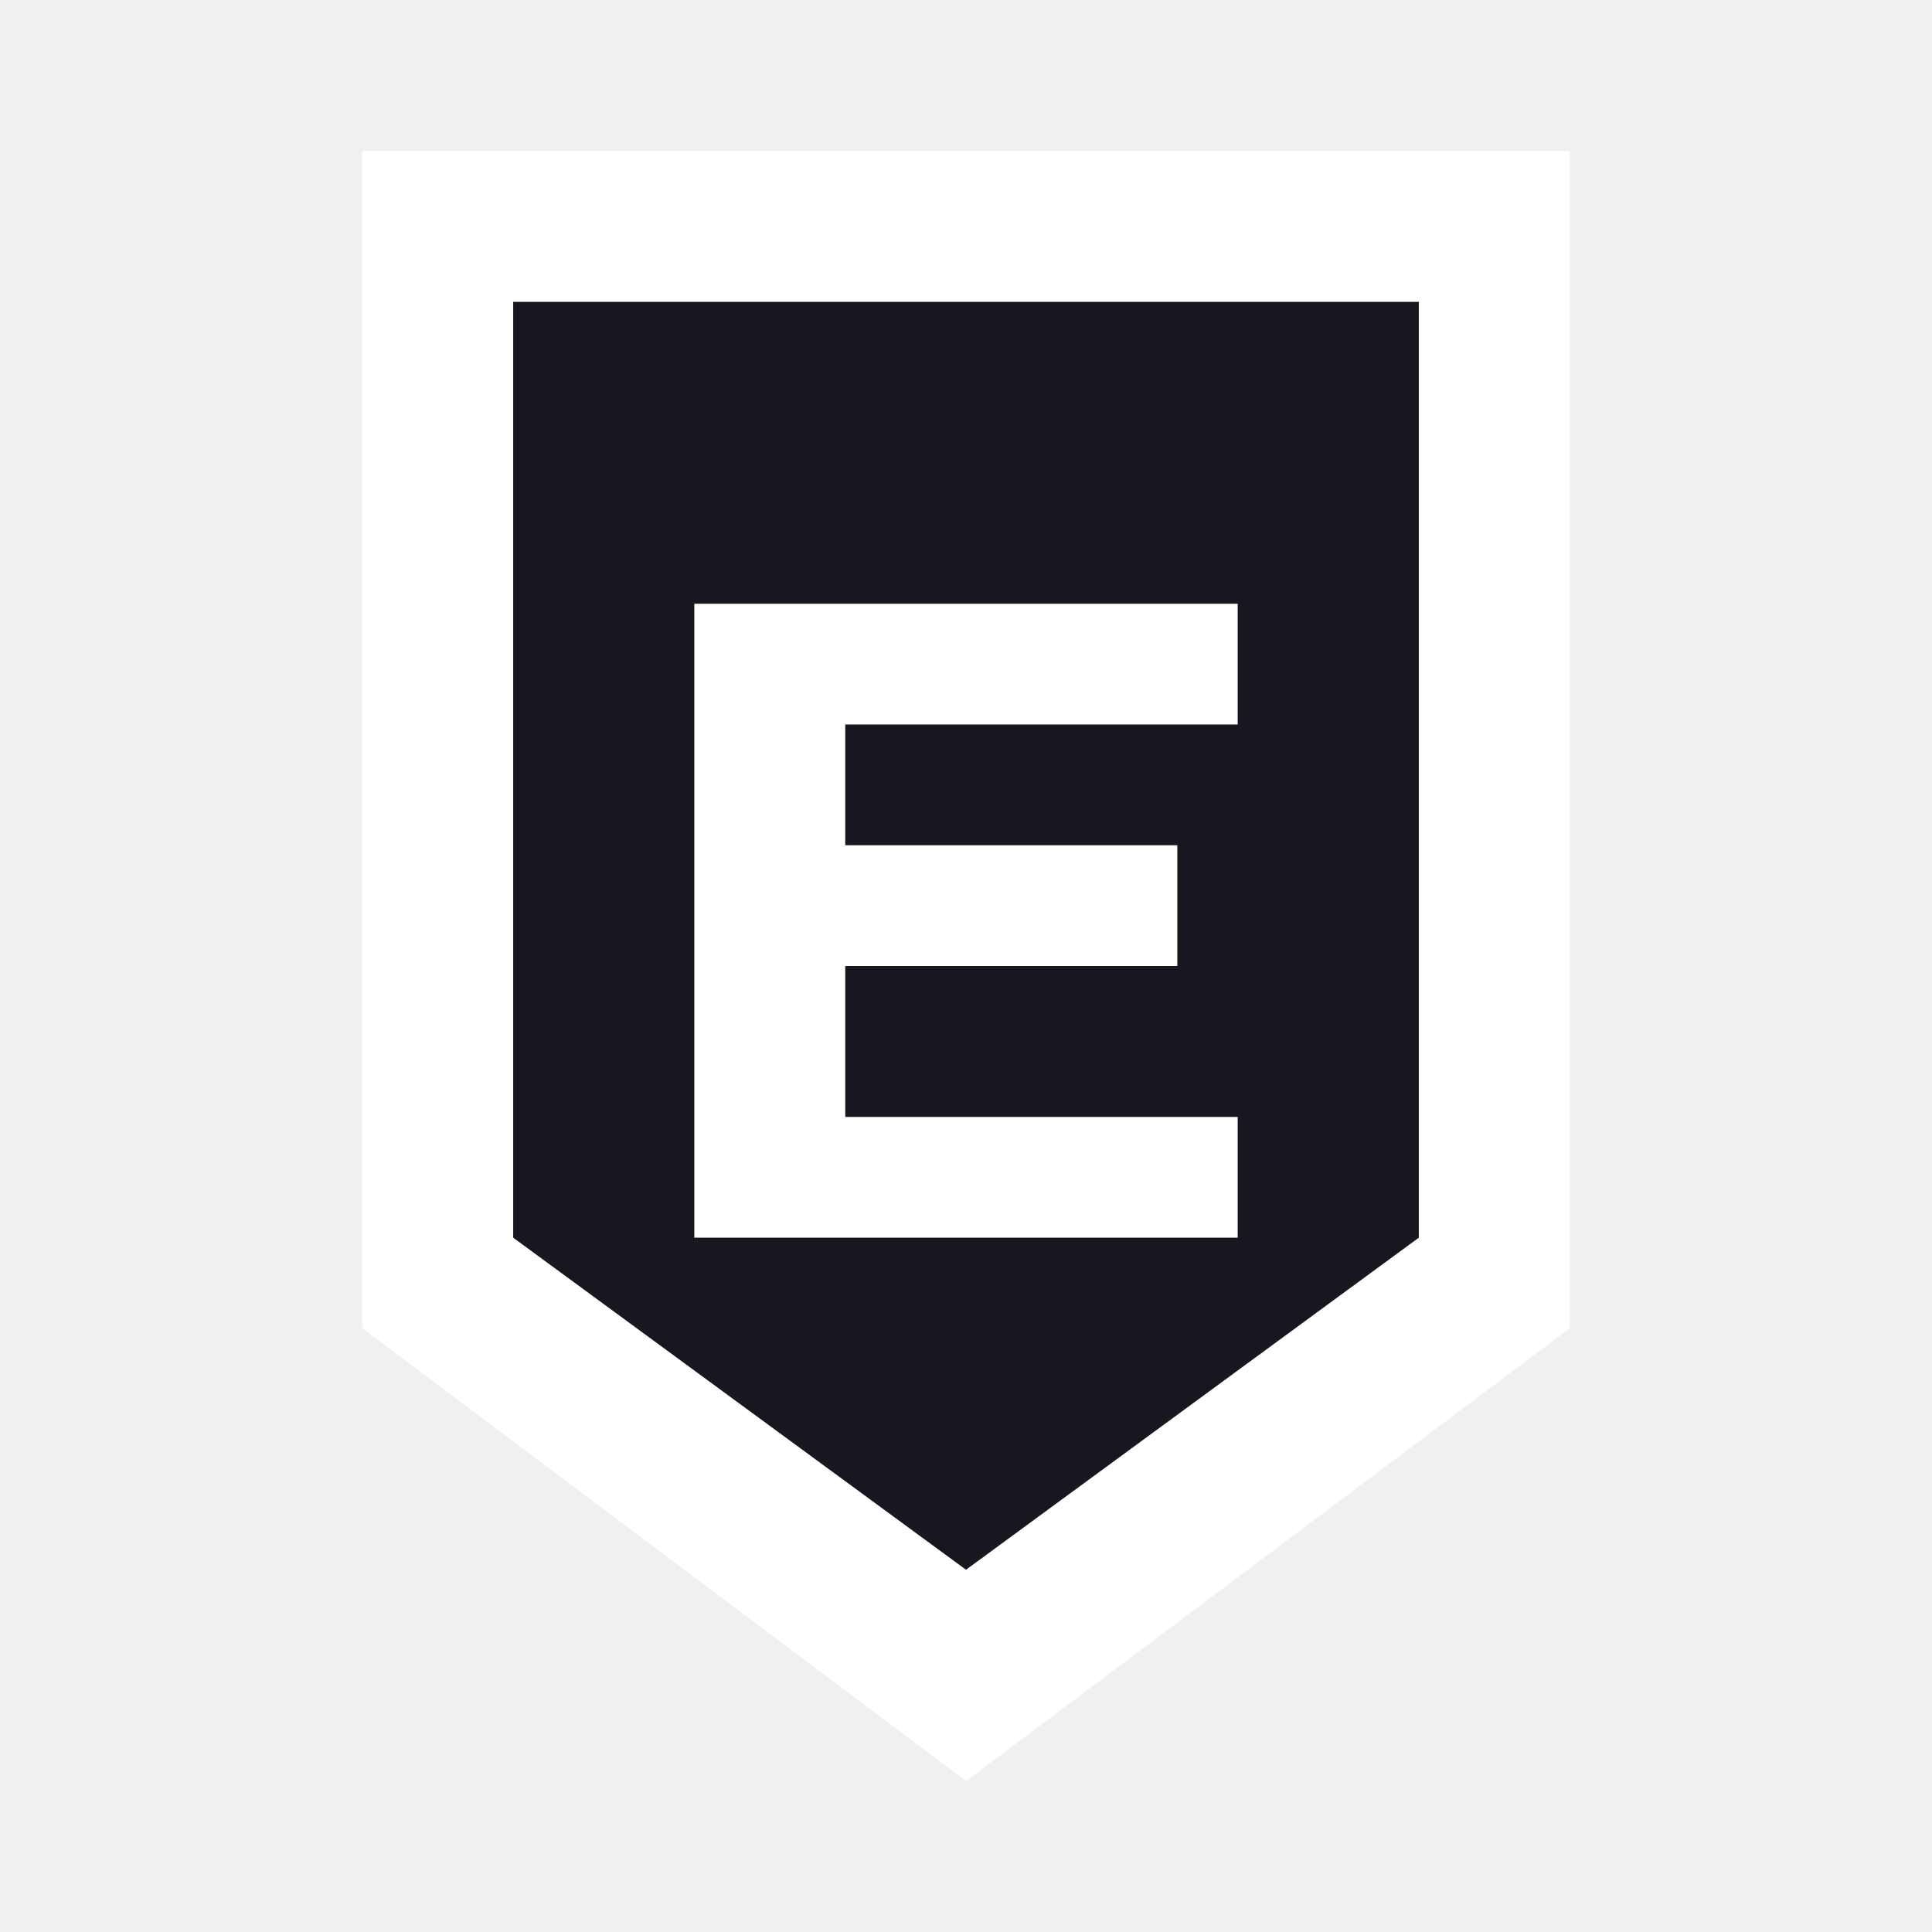
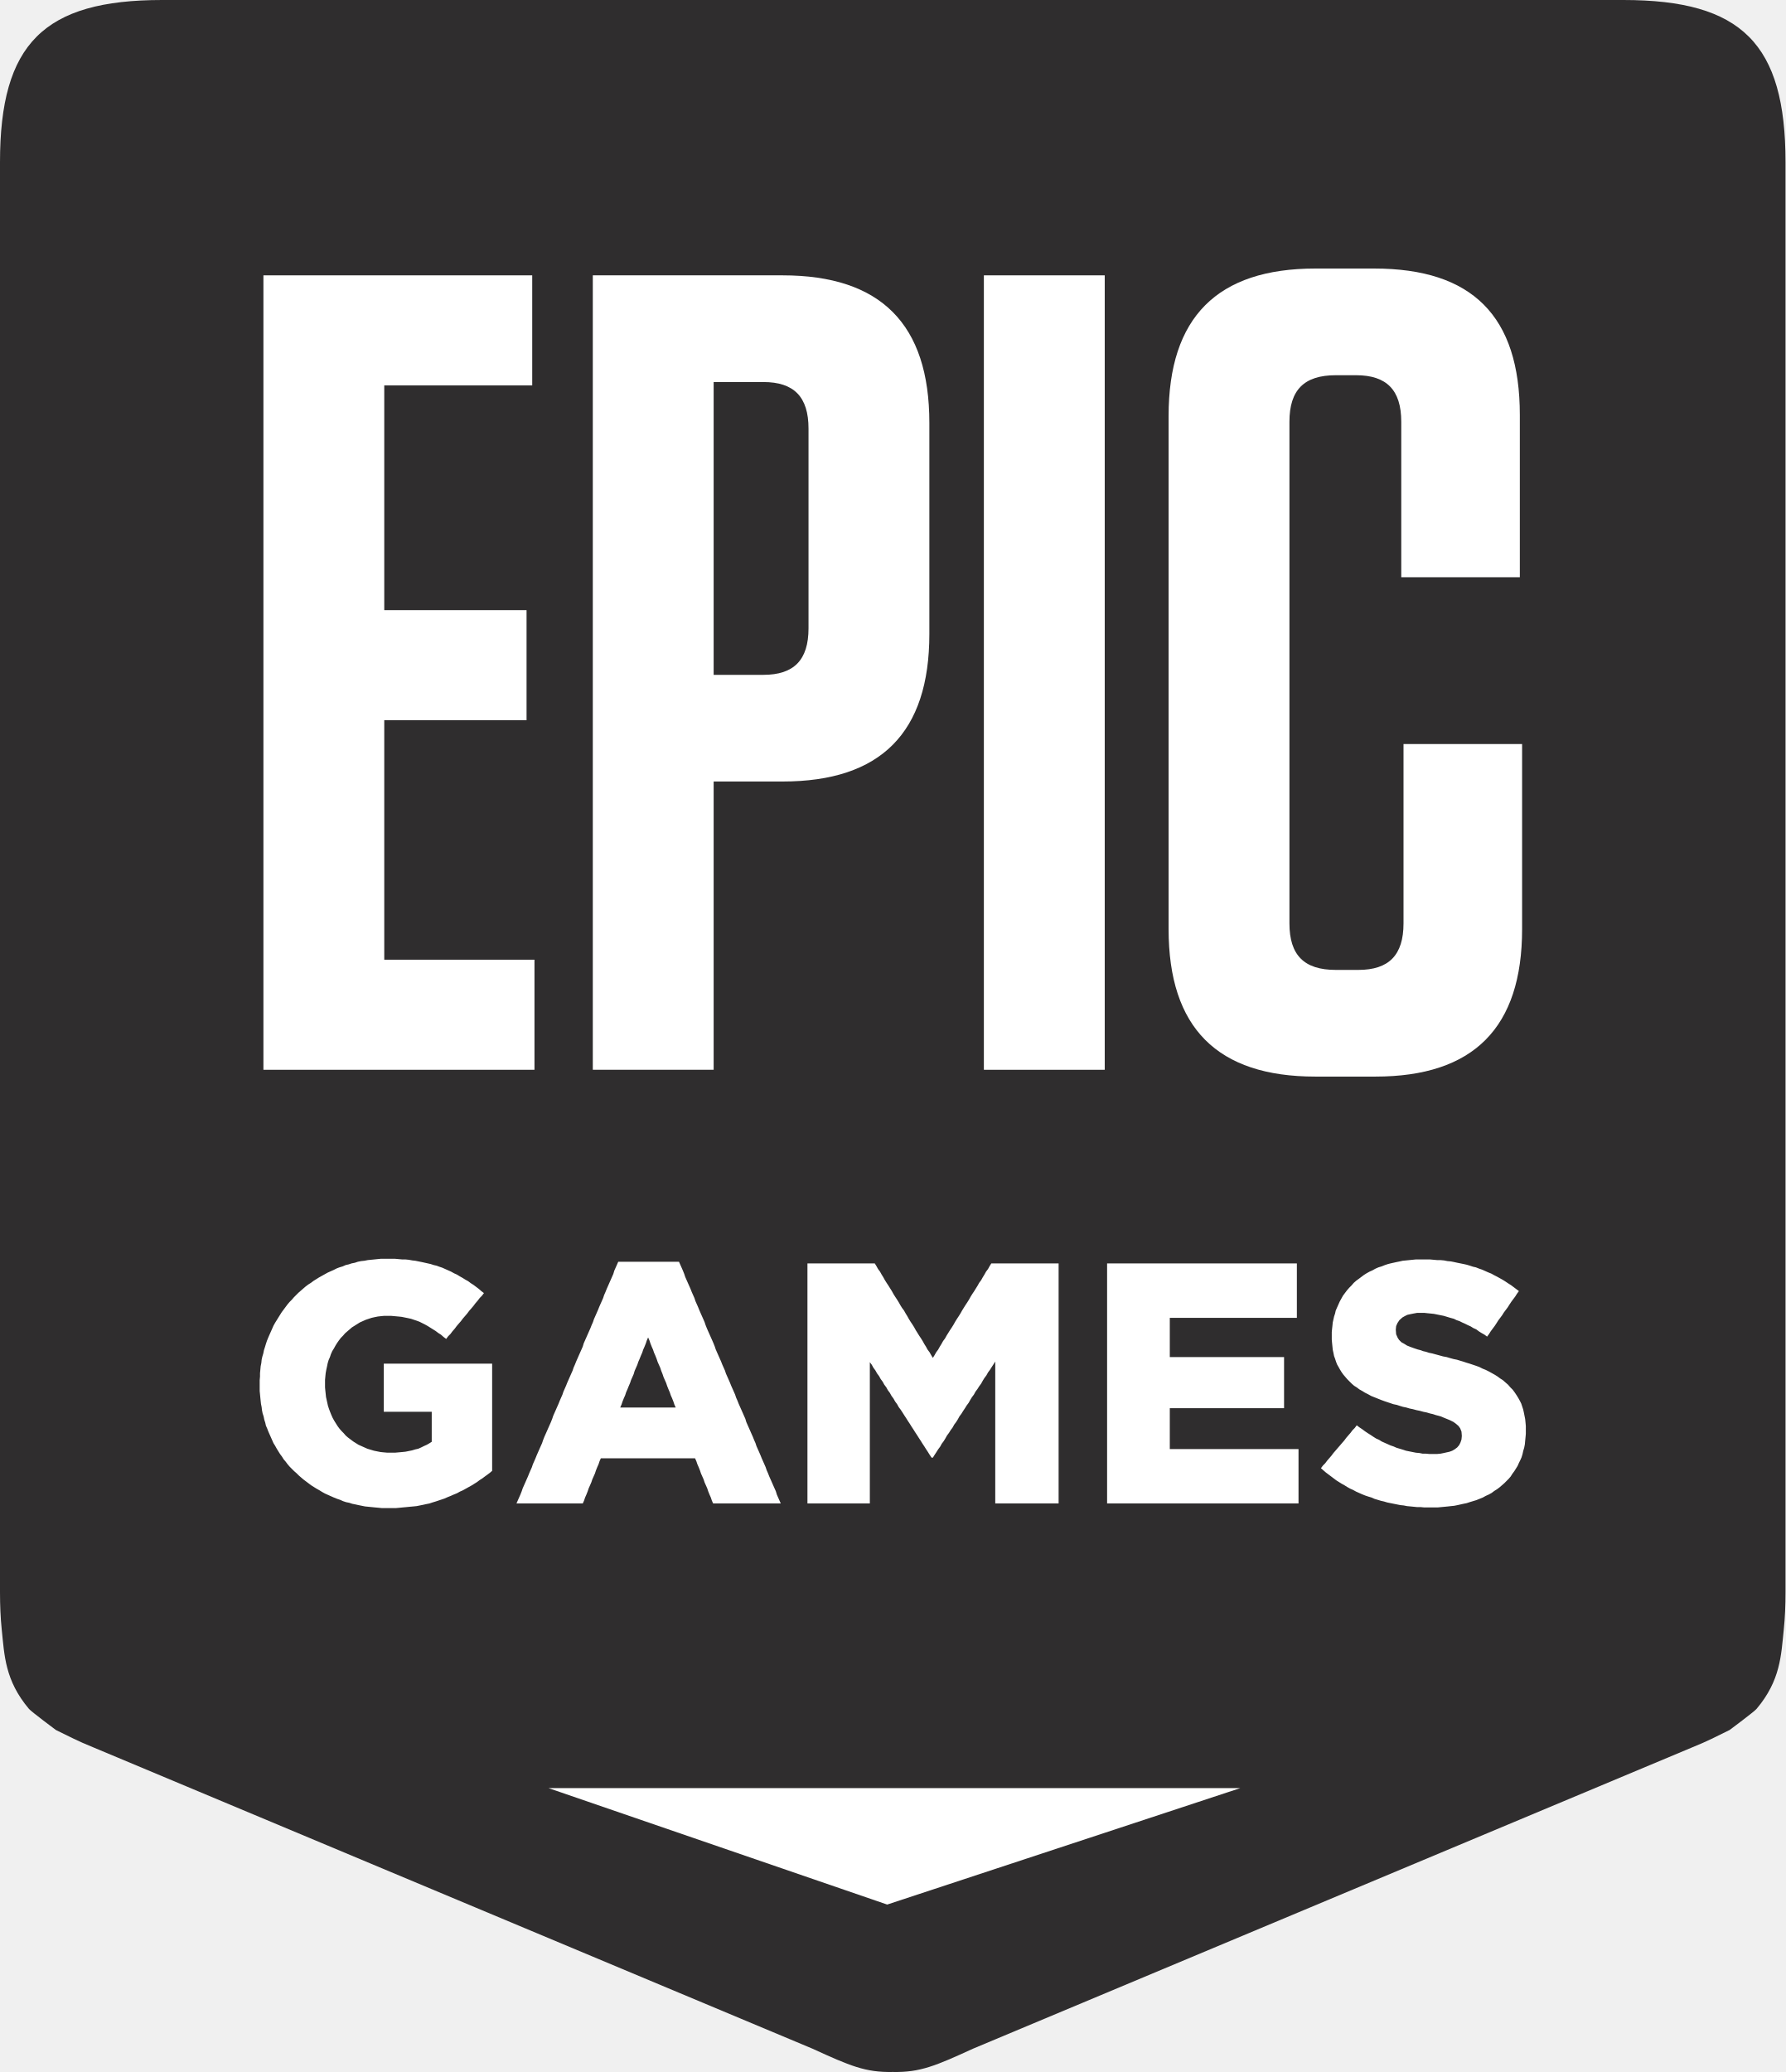
- <svg xmlns="http://www.w3.org/2000/svg" viewBox="0 0 64 64" fill="none">
-   <path d="M12 5h40v39L32 59 12 44V5Z" fill="#fff" />
-   <path d="M17 10h30v31L32 52 17 41V10Z" fill="#17171f" />
-   <path d="M23 20h18v4H28v4h11v4H28v5h13v4H23V20Z" fill="#fff" />
+ <svg xmlns="http://www.w3.org/2000/svg" version="1.1" id="svg2" xml:space="preserve" width="647.167" height="750.977" viewBox="0 0 647.167 750.977">
+   <defs id="defs6">
+     <clipPath clipPathUnits="userSpaceOnUse" id="clipPath20">
+       <path d="m 0,790.889 900,0 L 900,0 0,0 Z" id="path18" />
+     </clipPath>
+   </defs>
+   <g id="g10" transform="matrix(1.333333,0,0,-1.333333,-278.0517,902.5831)">
+     <g id="g14">
+       <g id="g16" clip-path="url(#clipPath20)">
+         <g id="g22" transform="translate(649.8358,676.9377)">
+           <path d="m 0,0 -397.219,0 c -32.196,0 -44.078,-11.882 -44.078,-44.093 l 0,-388.676 c 0,-3.645 0.147,-7.031 0.469,-10.168 0.733,-7.031 0.871,-13.844 7.41,-21.601 0.639,-0.76 7.315,-5.728 7.315,-5.728 3.591,-1.761 6.043,-3.058 10.093,-4.688 l 195.596,-81.948 c 10.154,-4.655 14.4,-6.469 21.775,-6.323 l 0,-10e-4 c 0.01,0 0.019,0 0.029,0 0.01,0 0.019,0 0.029,0 l 0,10e-4 c 7.375,-0.146 11.621,1.668 21.776,6.323 l 195.595,81.948 c 4.051,1.63 6.502,2.927 10.094,4.688 0,0 6.676,4.968 7.314,5.728 6.539,7.757 6.677,14.57 7.41,21.601 0.322,3.137 0.47,6.523 0.47,10.168 l 0,388.676 C 44.078,-11.882 32.195,0 0,0" style="fill:#2f2d2e;fill-opacity:1;fill-rule:evenodd;stroke:none" id="path24" />
+         </g>
+         <g id="g26" transform="translate(623.2303,286.175)">
+           <path d="m 0,0 -0.09,-0.897 -0.089,-0.985 -0.18,-0.897 -0.268,-0.896 -0.174,-0.807 -0.27,-0.897 -0.358,-0.807 -0.359,-0.718 -0.353,-0.806 -0.448,-0.717 -0.448,-0.718 -0.533,-0.717 -0.449,-0.717 -0.532,-0.627 -0.628,-0.628 -0.533,-0.538 -0.716,-0.628 -0.623,-0.538 -0.717,-0.538 -0.712,-0.442 -0.712,-0.538 -0.807,-0.448 -0.802,-0.359 -0.801,-0.448 -0.897,-0.359 -0.891,-0.359 -0.891,-0.268 -0.891,-0.27 -0.807,-0.268 -0.891,-0.18 -0.802,-0.179 -0.801,-0.179 -0.897,-0.18 -0.892,-0.089 -0.801,-0.09 -0.897,-0.09 -0.98,-0.09 -0.892,-0.089 -0.891,0 -0.981,0 -0.986,0 -0.891,0 -0.892,0.089 -0.98,0 -0.892,0.09 -0.896,0.09 -0.981,0.09 -0.891,0.179 -0.891,0.09 -0.897,0.179 -0.892,0.179 -0.891,0.18 -0.891,0.179 -0.896,0.268 -0.802,0.18 -0.891,0.269 -0.892,0.269 -0.806,0.359 -0.891,0.269 -0.802,0.268 -0.892,0.359 -0.806,0.359 -0.802,0.359 -0.802,0.442 -0.806,0.359 -0.802,0.449 -0.712,0.447 -0.807,0.449 -0.712,0.448 -0.717,0.448 -0.712,0.538 -0.712,0.538 -0.717,0.538 -0.713,0.538 -0.627,0.538 -0.712,0.627 0.538,0.717 0.622,0.628 0.538,0.718 0.623,0.717 0.538,0.627 0.532,0.717 0.628,0.718 0.532,0.627 0.628,0.717 0.533,0.628 0.627,0.717 0.533,0.718 0.538,0.627 0.622,0.717 0.538,0.718 0.622,0.627 0.538,0.717 0.712,-0.538 0.802,-0.538 0.717,-0.538 0.802,-0.538 0.717,-0.448 0.802,-0.537 0.711,-0.449 0.808,-0.358 0.711,-0.449 0.802,-0.359 0.807,-0.358 0.801,-0.359 0.803,-0.269 0.806,-0.358 0.891,-0.269 0.892,-0.269 0.801,-0.269 0.897,-0.18 0.891,-0.179 0.891,-0.179 0.981,-0.09 0.896,-0.179 0.892,0 0.98,-0.089 0.892,0 1.07,0 0.981,0.089 0.897,0.179 0.801,0.18 0.802,0.179 0.717,0.269 0.623,0.358 0.717,0.538 0.532,0.628 0.359,0.718 0.27,0.806 0.088,0.897 0,0.179 -0.088,1.076 -0.359,0.897 -0.449,0.627 -0.622,0.538 -0.718,0.538 -0.712,0.358 -0.801,0.359 -0.897,0.359 -1.07,0.447 -0.623,0.18 -0.711,0.179 -0.807,0.27 -0.802,0.179 -0.891,0.269 -0.897,0.179 -0.98,0.269 -0.892,0.179 -0.981,0.269 -0.891,0.179 -0.897,0.269 -0.89,0.18 -0.892,0.269 -0.807,0.268 -0.89,0.18 -0.803,0.269 -0.801,0.269 -0.807,0.269 -0.981,0.359 -0.891,0.359 -0.892,0.358 -0.896,0.359 -0.801,0.448 -0.892,0.448 -0.717,0.448 -0.802,0.448 -0.712,0.538 -0.717,0.448 -0.622,0.539 -0.627,0.627 -0.623,0.628 -0.538,0.628 -0.532,0.627 -0.449,0.627 -0.443,0.718 -0.448,0.806 -0.359,0.622 -0.269,0.718 -0.263,0.807 -0.269,0.717 -0.18,0.897 -0.179,0.807 -0.09,0.896 -0.089,0.897 -0.09,0.985 0,0.987 0,0.179 0,0.897 0.09,0.896 0.089,0.807 0.09,0.897 0.179,0.806 0.18,0.807 0.269,0.808 0.179,0.806 0.353,0.807 0.359,0.807 0.358,0.806 0.444,0.808 0.447,0.806 0.533,0.718 0.539,0.717 0.622,0.717 0.627,0.627 0.623,0.718 0.717,0.628 0.622,0.448 0.717,0.538 0.713,0.538 0.711,0.448 0.807,0.448 0.802,0.359 0.801,0.448 0.807,0.358 0.891,0.27 0.891,0.358 0.807,0.269 0.712,0.18 0.803,0.179 0.806,0.179 0.891,0.179 0.802,0.18 0.891,0.089 0.897,0.09 0.891,0.09 0.891,0.089 0.891,0 0.986,0 0.982,0 0.98,0 0.981,-0.089 0.981,-0.09 0.891,0 0.986,-0.09 0.891,-0.179 0.981,-0.09 0.892,-0.179 0.807,-0.179 0.891,-0.179 0.891,-0.18 0.802,-0.179 0.896,-0.269 0.802,-0.269 0.802,-0.18 0.896,-0.358 0.802,-0.269 0.801,-0.358 0.802,-0.359 0.896,-0.359 0.802,-0.448 0.712,-0.359 0.807,-0.448 0.802,-0.448 0.712,-0.449 0.806,-0.538 0.713,-0.447 0.717,-0.539 0.712,-0.538 0.711,-0.537 L -2.32,39.083 -2.768,38.366 -3.301,37.649 -3.839,36.931 -4.371,36.125 -4.82,35.408 -5.358,34.69 -5.891,33.973 -6.338,33.256 -6.872,32.538 -7.409,31.821 -7.858,31.104 -8.39,30.297 -8.929,29.58 l -0.532,-0.717 -0.448,-0.717 -0.533,-0.717 -0.717,0.537 -0.801,0.449 -0.713,0.448 -0.717,0.538 -0.801,0.358 -0.718,0.449 -0.801,0.359 -0.712,0.358 -0.807,0.359 -0.712,0.358 -0.801,0.269 -0.717,0.359 -0.982,0.268 -0.891,0.27 -0.891,0.268 -0.897,0.18 -0.891,0.179 -0.891,0.18 -0.891,0.09 -0.897,0.089 -0.801,0.09 -0.892,0 -1.07,0 -0.981,-0.179 -0.897,-0.18 -0.801,-0.179 -0.712,-0.359 -0.628,-0.358 -0.802,-0.718 -0.538,-0.807 -0.352,-0.807 -0.091,-0.896 0,-0.18 0.091,-1.165 0.442,-0.986 0.359,-0.538 0.622,-0.628 0.807,-0.448 0.712,-0.448 0.891,-0.359 0.986,-0.359 1.071,-0.358 0.712,-0.179 0.712,-0.269 0.807,-0.179 0.801,-0.269 0.891,-0.18 0.987,-0.269 0.981,-0.268 0.981,-0.27 0.98,-0.179 0.891,-0.269 0.981,-0.269 0.897,-0.179 0.892,-0.269 0.891,-0.269 0.801,-0.269 0.897,-0.269 0.802,-0.269 0.801,-0.269 0.986,-0.353 0.891,-0.449 0.891,-0.358 0.892,-0.448 0.807,-0.449 0.802,-0.448 0.711,-0.448 0.717,-0.538 0.713,-0.448 0.712,-0.628 0.717,-0.627 0.622,-0.718 L -3.481,13 -2.948,12.282 -2.41,11.476 -1.967,10.759 -1.518,9.951 -1.16,9.234 -0.891,8.428 -0.627,7.621 -0.448,6.814 -0.269,5.917 -0.09,5.02 0,4.124 0.09,3.138 l 0,-0.986 0,-0.179 0,-0.987 z m -62.594,-17.926 -0.896,0 -0.891,0 -0.891,0 -0.891,0 -0.897,0 -0.892,0 -0.89,0 -0.892,0 -0.986,0 -0.891,0 -0.891,0 -0.891,0 -0.898,0 -0.89,0 -0.892,0 -0.891,0 -0.897,0 -0.891,0 -0.891,0 -0.891,0 -0.892,0 -0.896,0 -0.891,0 -0.891,0 -0.892,0 -0.897,0 -0.891,0 -0.891,0 -0.981,0 -0.896,0 -0.892,0 -0.891,0 -0.891,0 -0.896,0 -0.892,0 -0.891,0 -0.892,0 -0.896,0 -0.891,0 -0.891,0 -0.892,0 -0.897,0 -0.89,0 -0.892,0 -0.891,0 -0.896,0 -0.892,0 -0.981,0 -0.891,0 -0.891,0 -0.897,0 -0.891,0 -0.892,0 -0.89,0 -0.896,0 -0.892,0 -0.891,0 0,0.897 0,0.897 0,0.896 0,0.892 0,0.897 0,0.896 0,0.896 0,0.896 0,0.897 0,0.897 0,0.896 0,0.897 0,0.897 0,0.896 0,0.897 0,0.896 0,0.896 0,0.897 0,0.807 0,0.897 0,0.896 0,0.896 0,0.897 0,0.897 0,0.896 0,0.897 0,0.897 0,0.896 0,0.896 0,0.896 0,0.897 0,0.897 0,0.896 0,0.897 0,0.897 0,0.896 0,0.897 0,0.896 0,0.896 0,0.897 0,0.896 0,0.892 0,0.896 0,0.897 0,0.897 0,0.896 0,0.896 0,0.897 0,0.896 0,0.897 0,0.897 0,0.896 0,0.897 0,0.896 0,0.807 0,0.896 0,0.897 0,0.897 0,0.896 0,0.897 0,0.896 0,0.897 0,0.896 0,0.897 0,0.896 0,0.897 0,0.897 0,0.896 0,0.896 0,0.897 0,0.896 0,0.897 0,0.897 0.891,0 0.892,0 0.896,0 0.89,0 0.892,0 0.891,0 0.897,0 0.891,0 0.891,0 0.892,0 0.896,0 0.892,0 0.89,0 0.892,0 0.806,0 0.892,0 0.891,0 0.892,0 0.896,0 0.891,0 0.891,0 0.892,0 0.896,0 0.891,0 0.891,0 0.892,0 0.897,0 0.891,0 0.891,0 0.891,0 0.897,0 0.892,0 0.89,0 0.891,0 0.892,0 0.897,0 0.891,0 0.891,0 0.891,0 0.897,0 0.891,0 0.891,0 0.891,0 0.808,0 0.891,0 0.891,0 0.892,0 0.896,0 0.891,0 0.891,0 0.891,0 0.897,0 0.891,0 0.891,0 0.892,0 0.896,0 0.892,0 0.891,0 0,-0.897 0,-0.807 0,-0.896 0,-0.897 0,-0.896 0,-0.807 0,-0.897 0,-0.897 0,-0.806 0,-0.897 0,-0.896 0,-0.808 0,-0.896 0,-0.896 0,-0.897 0,-0.807 0,-0.897 -0.891,0 -0.892,0 -0.896,0 -0.892,0 -0.891,0 -0.891,0 -0.807,0 -0.891,0 -0.891,0 -0.892,0 -0.896,0 -0.891,0 -0.892,0 -0.891,0 -0.897,0 -0.891,0 -0.891,0 -0.891,0 -0.897,0 -0.801,0 -0.892,0 -0.891,0 -0.897,0 -0.89,0 -0.892,0 -0.891,0 -0.897,0 -0.891,0 -0.891,0 -0.891,0 -0.897,0 -0.892,0 -0.801,0 -0.891,0 -0.896,0 -0.892,0 -0.891,0 -0.892,0 -0.896,0 0,-0.896 0,-0.896 0,-0.896 0,-0.897 0,-0.897 0,-0.807 0,-0.896 0,-0.897 0,-0.896 0,-0.897 0,-0.896 0,-0.897 0.896,0 0.892,0 0.891,0 0.892,0 0.896,0 0.891,0 0.891,0 0.892,0 0.807,0 0.891,0 0.891,0 0.891,0 0.897,0 0.891,0 0.892,0 0.89,0 0.897,0 0.891,0 0.892,0 0.891,0 0.896,0 0.891,0 0.892,0 0.892,0 0.896,0 0.891,0 0.802,0 0.891,0 0.896,0 0.892,0 0.891,0 0.891,0 0.896,0 0.892,0 0.891,0 0,-0.896 0,-0.807 0,-0.892 0,-0.896 0,-0.807 0,-0.896 0,-0.897 0,-0.807 0,-0.897 0,-0.896 0,-0.897 0,-0.806 0,-0.896 0,-0.897 0,-0.808 0,-0.896 -0.891,0 -0.892,0 -0.896,0 -0.891,0 -0.891,0 -0.892,0 -0.896,0 -0.891,0 -0.802,0 -0.891,0 -0.896,0 -0.892,0 -0.892,0 -0.891,0 -0.896,0 -0.891,0 -0.892,0 -0.891,0 -0.897,0 -0.89,0 -0.892,0 -0.891,0 -0.897,0 -0.891,0 -0.891,0 -0.891,0 -0.807,0 -0.892,0 -0.891,0 -0.891,0 -0.896,0 -0.892,0 -0.891,0 -0.892,0 -0.896,0 0,-0.896 0,-0.987 0,-0.896 0,-0.897 0,-0.986 0,-0.897 0,-0.896 0,-0.986 0,-0.896 0,-0.897 0,-0.986 0,-0.896 0.896,0 0.892,0 0.891,0 0.892,0 0.896,0 0.891,0 0.891,0 0.892,0 0.896,0 0.981,0 0.891,0 0.891,0 0.897,0 0.892,0 0.891,0 0.891,0 0.896,0 0.892,0 0.891,0 0.891,0 0.891,0 0.897,0 0.891,0 0.892,0 0.89,0 0.898,0 0.891,0 0.891,0 0.891,0 0.986,0 0.892,0 0.89,0 0.892,0 0.897,0 0.891,0 0.891,0 0.891,0 0.896,0 0.892,0 0,-0.897 0,-0.807 0,-0.897 0,-0.896 0,-0.897 0,-0.807 0,-0.896 0,-0.896 0,-0.808 0,-0.896 0,-0.896 0,-0.808 0,-0.891 0,-0.896 0,-0.896 0,-0.808 0,-0.897 z m -65.214,0 -0.891,0 -0.892,0 -0.985,0 -0.891,0 -0.892,0 -0.891,0 -0.897,0 -0.891,0 -0.981,0 -0.891,0 -0.892,0 -0.896,0 -0.891,0 -0.891,0 -0.981,0 -0.897,0 -0.891,0 -0.892,0 0,0.897 0,0.897 0,0.896 0,0.897 0,0.902 0,0.896 0,0.897 0,0.897 0,0.896 0,0.896 0,0.897 0,0.901 0,0.897 0,0.897 0,0.896 0,0.897 0,0.902 0,0.897 0,0.896 0,0.896 0,0.897 0,0.896 0,0.902 0,0.896 0,0.897 0,0.897 0,0.896 0,0.897 0,0.902 0,0.897 0,0.896 0,0.896 0,0.896 0,0.897 0,0.902 0,0.896 0,0.897 0,0.896 0,0.897 0,0.902 0,0.896 0,0.897 0,0.897 -0.447,-0.717 -0.533,-0.813 -0.449,-0.717 -0.532,-0.718 -0.448,-0.806 -0.539,-0.718 -0.442,-0.717 -0.449,-0.812 -0.532,-0.717 -0.449,-0.717 -0.537,-0.718 -0.443,-0.812 -0.538,-0.717 -0.443,-0.717 -0.449,-0.807 -0.538,-0.722 -0.443,-0.718 -0.538,-0.806 -0.442,-0.718 -0.538,-0.717 -0.443,-0.812 -0.449,-0.718 -0.537,-0.717 -0.443,-0.807 -0.538,-0.722 -0.443,-0.717 -0.538,-0.718 -0.449,-0.806 -0.443,-0.722 -0.537,-0.718 -0.443,-0.807 -0.538,-0.717 -0.448,-0.717 -0.533,-0.813 -0.448,-0.717 -0.354,0 -0.537,0.807 -0.449,0.723 -0.533,0.807 -0.448,0.717 -0.533,0.806 -0.448,0.723 -0.532,0.807 -0.449,0.718 -0.538,0.806 -0.443,0.717 -0.538,0.813 -0.442,0.717 -0.538,0.807 -0.449,0.717 -0.532,0.812 -0.449,0.717 -0.532,0.807 -0.538,0.717 -0.448,0.812 -0.533,0.717 -0.448,0.807 -0.533,0.717 -0.448,0.813 -0.533,0.717 -0.448,0.807 -0.538,0.717 -0.443,0.807 -0.538,0.723 -0.443,0.806 -0.538,0.718 -0.448,0.807 -0.532,0.716 -0.45,0.813 -0.532,0.717 0,-0.896 0,-0.897 0,-0.897 0,-0.901 0,-0.897 0,-0.896 0,-0.897 0,-0.897 0,-0.901 0,-0.897 0,-0.807 0,-0.896 0,-0.897 0,-0.896 0,-0.902 0,-0.897 0,-0.896 0,-0.896 0,-0.897 0,-0.897 0,-0.901 0,-0.897 0,-0.897 0,-0.896 0,-0.897 0,-0.896 0,-0.902 0,-0.896 0,-0.897 0,-0.896 0,-0.897 0,-0.901 0,-0.808 0,-0.896 0,-0.896 0,-0.897 0,-0.897 0,-0.896 0,-0.902 0,-0.897 0,-0.896 0,-0.897 0,-0.897 -0.891,0 -0.896,0 -0.892,0 -0.891,0 -0.891,0 -0.896,0 -0.892,0 -0.891,0 -0.892,0 -0.896,0 -0.891,0 -0.892,0 -0.891,0 -0.896,0 -0.891,0 -0.892,0 -0.892,0 -0.896,0 -0.891,0 0,0.897 0,0.897 0,0.896 0,0.892 0,0.897 0,0.896 0,0.896 0,0.896 0,0.897 0,0.897 0,0.896 0,0.897 0,0.897 0,0.896 0,0.897 0,0.896 0,0.896 0,0.897 0,0.807 0,0.897 0,0.896 0,0.896 0,0.897 0,0.897 0,0.896 0,0.897 0,0.897 0,0.896 0,0.896 0,0.896 0,0.897 0,0.897 0,0.896 0,0.897 0,0.897 0,0.896 0,0.897 0,0.896 0,0.896 0,0.897 0,0.896 0,0.892 0,0.896 0,0.897 0,0.897 0,0.896 0,0.896 0,0.897 0,0.896 0,0.897 0,0.897 0,0.896 0,0.897 0,0.896 0,0.807 0,0.896 0,0.897 0,0.897 0,0.896 0,0.897 0,0.896 0,0.897 0,0.896 0,0.897 0,0.896 0,0.897 0,0.897 0,0.896 0,0.896 0,0.897 0,0.896 0,0.897 0,0.897 0.891,0 0.896,0 0.803,0 0.89,0 0.892,0 0.896,0 0.802,0 0.891,0 0.897,0 0.891,0 0.802,0 0.891,0 0.897,0 0.891,0 0.801,0 0.891,0 0.897,0 0.892,0 0.801,0 0.891,0 0.897,0 0.443,-0.718 0.448,-0.806 0.532,-0.712 0.449,-0.807 0.448,-0.717 0.443,-0.808 0.448,-0.711 0.534,-0.808 0.447,-0.717 0.449,-0.717 0.443,-0.801 0.448,-0.718 0.533,-0.806 0.448,-0.718 0.448,-0.801 0.443,-0.717 0.538,-0.717 0.449,-0.803 0.442,-0.716 0.448,-0.807 0.444,-0.718 0.538,-0.801 0.448,-0.718 0.442,-0.806 0.449,-0.712 0.443,-0.717 0.538,-0.807 0.448,-0.718 0.443,-0.807 0.448,-0.712 0.443,-0.807 0.539,-0.717 0.448,-0.801 0.443,-0.718 0.448,0.718 0.448,0.801 0.533,0.717 0.447,0.807 0.444,0.712 0.448,0.807 0.533,0.718 0.448,0.807 0.449,0.717 0.442,0.712 0.538,0.806 0.443,0.718 0.449,0.801 0.447,0.718 0.533,0.807 0.448,0.716 0.449,0.803 0.442,0.717 0.45,0.717 0.532,0.801 0.448,0.718 0.448,0.806 0.444,0.718 0.537,0.801 0.444,0.717 0.447,0.717 0.449,0.808 0.532,0.711 0.449,0.808 0.442,0.717 0.449,0.807 0.538,0.712 0.443,0.806 0.448,0.718 0.891,0 0.892,0 0.806,0 0.892,0 0.891,0 0.891,0 0.807,0 0.892,0 0.89,0 0.892,0 0.807,0 0.891,0 0.891,0 0.892,0 0.806,0 0.892,0 0.891,0 0.891,0 0.807,0 0.891,0 0.891,0 0,-0.897 0,-0.897 0,-0.896 0,-0.897 0,-0.896 0,-0.896 0,-0.897 0,-0.897 0,-0.896 0,-0.897 0,-0.896 0,-0.897 0,-0.896 0,-0.897 0,-0.896 0,-0.897 0,-0.897 0,-0.896 0,-0.807 0,-0.896 0,-0.897 0,-0.896 0,-0.897 0,-0.897 0,-0.896 0,-0.897 0,-0.896 0,-0.896 0,-0.897 0,-0.897 0,-0.896 0,-0.892 0,-0.896 0,-0.897 0,-0.896 0,-0.896 0,-0.897 0,-0.896 0,-0.897 0,-0.897 0,-0.896 0,-0.897 0,-0.897 0,-0.896 0,-0.896 0,-0.896 0,-0.897 0,-0.897 0,-0.896 0,-0.897 0,-0.897 0,-0.896 0,-0.896 0,-0.897 0,-0.807 0,-0.897 0,-0.896 0,-0.896 0,-0.897 0,-0.896 0,-0.897 0,-0.897 0,-0.896 0,-0.897 0,-0.897 0,-0.896 0,-0.896 0,-0.896 0,-0.897 0,-0.892 0,-0.896 0,-0.897 0,-0.897 z m -103.559,26.891 -0.269,0.812 -0.353,0.897 -0.359,0.807 -0.269,0.812 -0.353,0.807 -0.358,0.897 -0.27,0.812 -0.359,0.807 -0.352,0.806 -0.27,0.812 -0.359,0.897 -0.263,0.807 -0.359,0.812 -0.359,0.807 -0.268,0.807 -0.354,0.901 -0.358,0.808 -0.269,0.806 -0.359,0.812 -0.353,0.897 -0.269,0.812 -0.359,0.807 -0.353,-0.807 -0.268,-0.812 -0.359,-0.897 -0.359,-0.812 -0.264,-0.806 -0.358,-0.808 -0.359,-0.901 -0.353,-0.807 -0.27,-0.807 -0.358,-0.812 -0.359,-0.807 -0.264,-0.897 -0.358,-0.812 -0.359,-0.806 -0.268,-0.807 -0.354,-0.812 -0.359,-0.897 -0.358,-0.807 -0.263,-0.812 -0.359,-0.807 -0.359,-0.897 -0.269,-0.812 -0.353,-0.807 0.891,0 0.891,0 0.892,0 0.896,0 0.891,0 0.891,0 0.892,0 0.897,0 0.801,0 0.891,0 0.897,0 0.891,0 0.891,0 0.892,0 0.891,0 0.896,0 0.891,0 z m 28.03,-26.891 -0.896,0 -0.803,0 -0.89,0 -0.897,0 -0.891,0 -0.892,0 -0.801,0 -0.897,0 -0.891,0 -0.891,0 -0.892,0 -0.896,0 -0.802,0 -0.891,0 -0.892,0 -0.896,0 -0.891,0 -0.802,0 -0.891,0 -0.896,0 -0.354,0.808 -0.269,0.807 -0.358,0.807 -0.359,0.896 -0.264,0.802 -0.358,0.806 -0.359,0.807 -0.264,0.807 -0.358,0.807 -0.359,0.807 -0.268,0.807 -0.354,0.896 -0.359,0.807 -0.269,0.807 -0.359,0.807 -0.891,0 -0.891,0 -0.891,0 -0.891,0 -0.807,0 -0.892,0 -0.891,0 -0.896,0 -0.891,0 -0.892,0 -0.891,0 -0.891,0 -0.897,0 -0.891,0 -0.801,0 -0.897,0 -0.892,0 -0.891,0 -0.891,0 -0.896,0 -0.892,0 -0.891,0 -0.891,0 -0.891,0 -0.808,0 -0.89,0 -0.892,0 -0.897,0 -0.891,0 -0.353,-0.807 -0.269,-0.807 -0.359,-0.807 -0.358,-0.896 -0.264,-0.807 -0.358,-0.807 -0.359,-0.807 -0.269,-0.807 -0.353,-0.807 -0.359,-0.806 -0.269,-0.802 -0.354,-0.896 -0.358,-0.807 -0.269,-0.807 -0.359,-0.808 -0.891,0 -0.891,0 -0.891,0 -0.897,0 -0.891,0 -0.981,0 -0.891,0 -0.892,0 -0.896,0 -0.891,0 -0.891,0 -0.892,0 -0.897,0 -0.89,0 -0.891,0 -0.981,0 -0.897,0 -0.891,0 -0.892,0 -0.891,0 0.353,0.808 0.359,0.807 0.358,0.807 0.354,0.896 0.269,0.802 0.359,0.806 0.358,0.807 0.353,0.807 0.359,0.807 0.359,0.897 0.353,0.807 0.359,0.806 0.268,0.807 0.359,0.807 0.353,0.807 0.359,0.896 0.358,0.807 0.354,0.808 0.359,0.806 0.358,0.807 0.269,0.807 0.353,0.897 0.359,0.806 0.359,0.807 0.353,0.807 0.359,0.807 0.359,0.807 0.353,0.897 0.269,0.806 0.359,0.807 0.358,0.807 0.354,0.807 0.358,0.807 0.358,0.896 0.354,0.807 0.358,0.807 0.269,0.807 0.359,0.806 0.353,0.807 0.359,0.897 0.359,0.807 0.353,0.807 0.358,0.807 0.359,0.806 0.269,0.808 0.354,0.801 0.358,0.897 0.358,0.806 0.354,0.808 0.358,0.807 0.359,0.806 0.353,0.807 0.269,0.897 0.359,0.806 0.358,0.807 0.354,0.807 0.359,0.807 0.358,0.807 0.354,0.897 0.358,0.806 0.269,0.807 0.358,0.807 0.354,0.807 0.358,0.807 0.359,0.896 0.353,0.807 0.359,0.807 0.359,0.807 0.263,0.806 0.359,0.808 0.359,0.896 0.359,0.807 0.353,0.807 0.359,0.807 0.358,0.807 0.353,0.806 0.27,0.897 0.358,0.807 0.359,0.807 0.353,0.807 0.891,0 0.807,0 0.891,0 0.891,0 0.897,0 0.801,0 0.891,0 0.892,0 0.897,0 0.802,0 0.89,0 0.892,0 0.896,0 0.802,0 0.891,0 0.891,0 0.897,0 0.801,0 0.892,0 0.358,-0.807 0.359,-0.807 0.354,-0.807 0.358,-0.897 0.269,-0.806 0.353,-0.807 0.359,-0.807 0.358,-0.807 0.359,-0.807 0.353,-0.896 0.359,-0.808 0.359,-0.806 0.263,-0.807 0.359,-0.807 0.359,-0.807 0.359,-0.896 0.353,-0.807 0.358,-0.807 0.359,-0.807 0.353,-0.807 0.269,-0.806 0.358,-0.897 0.354,-0.807 0.359,-0.807 0.358,-0.807 0.359,-0.807 0.353,-0.806 0.358,-0.897 0.27,-0.807 0.353,-0.806 0.358,-0.807 0.359,-0.808 0.359,-0.806 0.353,-0.897 0.359,-0.801 0.358,-0.808 0.264,-0.806 0.358,-0.807 0.359,-0.807 0.354,-0.807 0.358,-0.897 0.359,-0.807 0.359,-0.806 0.353,-0.807 0.269,-0.807 0.358,-0.807 0.354,-0.896 0.358,-0.807 0.359,-0.807 0.358,-0.807 0.354,-0.807 0.359,-0.806 0.268,-0.897 0.354,-0.807 0.358,-0.807 0.359,-0.807 0.353,-0.807 0.359,-0.806 0.359,-0.897 0.359,-0.807 0.263,-0.807 0.359,-0.806 0.359,-0.808 0.353,-0.807 0.358,-0.896 0.359,-0.807 0.358,-0.807 0.353,-0.807 0.27,-0.806 0.359,-0.807 0.353,-0.897 0.358,-0.807 0.358,-0.807 0.354,-0.807 0.358,-0.806 0.359,-0.802 0.27,-0.896 0.352,-0.807 0.359,-0.807 0.358,-0.808 z m -78.193,8.334 -0.717,-0.538 -0.623,-0.449 -0.717,-0.538 -0.712,-0.448 -0.712,-0.538 -0.717,-0.448 -0.712,-0.449 -0.807,-0.447 -0.802,-0.449 -0.802,-0.448 -0.806,-0.353 -0.802,-0.449 -0.891,-0.358 -0.801,-0.359 -0.897,-0.358 -0.801,-0.359 -0.803,-0.269 -0.806,-0.269 -0.802,-0.27 -0.891,-0.268 -0.801,-0.27 -0.897,-0.179 -0.802,-0.179 -0.891,-0.179 -0.896,-0.179 -0.892,-0.09 -0.981,-0.09 -0.891,-0.09 -0.981,-0.089 -0.897,-0.09 -0.98,-0.089 -0.981,0 -0.982,0 -0.98,0 -0.897,0 -0.891,0.089 -0.981,0.09 -0.891,0.089 -0.891,0.09 -0.897,0.09 -0.891,0.179 -0.892,0.18 -0.801,0.179 -0.896,0.179 -0.802,0.269 -0.891,0.179 -0.807,0.27 -0.802,0.358 -0.802,0.269 -0.89,0.359 -0.807,0.358 -0.802,0.358 -0.801,0.359 -0.808,0.448 -0.711,0.444 -0.802,0.448 -0.717,0.449 -0.712,0.447 -0.717,0.539 -0.712,0.537 -0.713,0.538 -0.627,0.538 -0.622,0.538 -0.628,0.628 -0.622,0.537 -0.628,0.628 -0.622,0.628 -0.538,0.627 -0.533,0.717 -0.538,0.628 -0.448,0.717 -0.533,0.718 -0.447,0.716 -0.444,0.718 -0.448,0.807 -0.448,0.717 -0.353,0.807 -0.359,0.807 -0.358,0.807 -0.354,0.806 -0.269,0.717 -0.359,0.808 -0.179,0.807 -0.264,0.806 -0.179,0.896 -0.269,0.808 -0.179,0.896 -0.09,0.807 -0.18,0.897 -0.088,0.806 -0.091,0.897 -0.084,0.897 -0.089,0.896 0,0.986 0,0.897 0,0.179 0,0.897 0.089,0.986 0,0.896 0.084,0.897 0.091,0.986 0.179,0.891 0.089,0.897 0.179,0.807 0.269,0.896 0.18,0.897 0.263,0.807 0.269,0.896 0.269,0.807 0.359,0.897 0.354,0.806 0.358,0.807 0.359,0.807 0.353,0.807 0.448,0.807 0.448,0.717 0.444,0.718 0.447,0.717 0.449,0.717 0.532,0.717 0.538,0.717 0.533,0.717 0.538,0.629 0.622,0.627 0.538,0.628 0.623,0.626 0.627,0.629 0.622,0.537 0.717,0.628 0.623,0.538 0.712,0.538 0.717,0.448 0.712,0.538 0.718,0.448 0.711,0.448 0.802,0.449 0.807,0.448 0.801,0.448 0.802,0.359 0.806,0.358 0.892,0.449 0.712,0.268 0.891,0.27 0.808,0.358 0.801,0.18 0.801,0.269 0.896,0.179 0.802,0.269 0.891,0.179 0.892,0.09 0.896,0.179 0.892,0.09 0.89,0.089 0.892,0.09 0.897,0.09 0.981,0 0.891,0 0.98,0 0.981,0 0.987,-0.09 0.981,-0.09 0.891,0 0.891,-0.089 0.981,-0.18 0.807,-0.089 0.891,-0.18 0.892,-0.179 0.806,-0.179 0.801,-0.179 0.803,-0.18 0.807,-0.269 0.801,-0.179 0.712,-0.269 0.807,-0.269 0.802,-0.358 0.801,-0.359 0.807,-0.359 0.802,-0.448 0.801,-0.359 0.718,-0.448 0.801,-0.448 0.712,-0.448 0.807,-0.449 0.712,-0.537 0.712,-0.449 0.717,-0.538 0.712,-0.538 0.717,-0.627 0.712,-0.538 -0.538,-0.718 -0.622,-0.627 -0.538,-0.717 -0.622,-0.717 -0.538,-0.718 -0.533,-0.627 -0.628,-0.717 -0.532,-0.717 -0.538,-0.629 -0.623,-0.717 -0.537,-0.717 -0.623,-0.717 -0.538,-0.628 -0.532,-0.717 -0.627,-0.717 -0.534,-0.717 -0.627,-0.628 -0.533,-0.717 -0.717,0.538 -0.712,0.627 -0.717,0.449 -0.712,0.538 -0.712,0.448 -0.717,0.449 -0.713,0.447 -0.801,0.449 -0.717,0.358 -0.712,0.359 -0.717,0.269 -0.802,0.269 -0.801,0.269 -0.807,0.179 -0.891,0.18 -0.891,0.179 -0.892,0.089 -0.981,0.09 -0.986,0.089 -0.981,0 -0.891,0 -0.891,-0.089 -0.807,-0.09 -0.891,-0.179 -0.802,-0.18 -0.807,-0.268 -0.801,-0.269 -0.802,-0.359 -0.802,-0.358 -0.717,-0.448 -0.711,-0.449 -0.718,-0.449 -0.622,-0.537 -0.628,-0.538 -0.622,-0.538 -0.538,-0.627 -0.622,-0.628 -0.538,-0.717 -0.444,-0.628 -0.448,-0.717 -0.442,-0.807 -0.449,-0.717 -0.358,-0.807 -0.269,-0.807 -0.354,-0.807 -0.269,-0.896 -0.179,-0.892 -0.179,-0.806 -0.18,-0.987 -0.089,-0.896 -0.084,-0.896 0,-0.987 0,-0.179 0,-0.897 0.084,-0.896 0.089,-0.807 0.09,-0.897 0.179,-0.806 0.18,-0.808 0.179,-0.806 0.269,-0.807 0.264,-0.717 0.359,-0.896 0.358,-0.808 0.443,-0.807 0.448,-0.717 0.448,-0.717 0.533,-0.718 0.538,-0.627 0.622,-0.628 0.539,-0.627 0.621,-0.538 0.718,-0.538 0.712,-0.538 0.711,-0.448 0.717,-0.448 0.803,-0.359 0.801,-0.359 0.806,-0.358 0.892,-0.269 0.891,-0.269 0.897,-0.18 0.891,-0.179 0.891,-0.089 0.981,-0.09 0.981,0 1.07,0 0.987,0.09 0.981,0.089 0.891,0.09 0.891,0.18 0.897,0.179 0.891,0.268 0.801,0.18 0.803,0.358 0.717,0.359 0.801,0.359 0.627,0.358 0.713,0.449 0,0.896 0,0.896 0,0.897 0,0.896 0,0.987 0,0.896 0,0.897 0,0.896 0,0.897 -0.892,0 -0.806,0 -0.892,0 -0.891,0 -0.891,0 -0.807,0 -0.892,0 -0.891,0 -0.891,0 -0.806,0 -0.892,0 -0.891,0 -0.892,0 -0.806,0 -0.892,0 0,0.896 0,0.807 0,0.897 0,0.896 0,0.897 0,0.807 0,0.896 0,0.897 0,0.896 0,0.808 0,0.896 0,0.896 0,0.897 0,0.807 0,0.891 0.892,0 0.896,0 0.892,0 0.89,0 0.892,0 0.891,0 0.897,0 0.891,0 0.891,0 0.892,0 0.896,0 0.891,0 0.891,0 0.891,0 0.897,0 0.892,0 0.891,0 0.891,0 0.896,0 0.892,0 0.891,0 0.891,0 0.896,0 0.892,0 0.891,0 0.891,0 0.897,0 0.891,0 0.892,0 0.891,0 0.896,0 0.891,0 0.892,0 0,-0.891 0,-0.896 0,-0.897 0,-0.807 0,-0.896 0,-0.897 0,-0.896 0,-0.897 0,-0.897 0,-0.806 0,-0.897 0,-0.897 0,-0.896 0,-0.897 0,-0.896 0,-0.897 0,-0.806 0,-0.897 0,-0.897 0,-0.897 0,-0.896 0,-0.897 0,-0.896 0,-0.807 0,-0.896 0,-0.897 0,-0.897 0,-0.896 0,-0.896 0,-0.808 0,-0.896 0,-0.896 0,-0.897 z" style="fill:#ffffff;fill-opacity:1;fill-rule:nonzero;stroke:none" id="path28" />
+         </g>
+         <g id="g30" transform="translate(312.9946,481.1594)">
+           <path d="m 0,0 38.683,0 0,29.922 -38.683,0 0,61.086 40.223,0 0,29.922 -73.072,0 0,-215.951 73.684,0 0,29.923 -40.835,0 z" style="fill:#ffffff;fill-opacity:1;fill-rule:nonzero;stroke:none" id="path32" />
+         </g>
+         <g id="g34" transform="translate(590.0699,474.6773)">
+           <path d="m 0,0 0,-48.744 c 0,-8.639 -3.993,-12.647 -12.278,-12.647 l -6.144,0 c -8.595,0 -12.588,4.008 -12.588,12.647 l 0,136.362 c 0,8.638 3.993,12.646 12.588,12.646 l 5.527,0 c 8.29,0 12.283,-4.008 12.283,-12.646 l 0,-42.269 32.233,0 0,44.12 c 0,26.837 -12.895,39.795 -39.6,39.795 l -15.969,0 C -50.654,129.264 -63.86,116 -63.86,89.158 l 0,-139.442 c 0,-26.843 13.206,-40.106 39.912,-40.106 l 16.274,0 c 26.712,0 39.911,13.263 39.911,40.106 l 0,50.284 z" style="fill:#ffffff;fill-opacity:1;fill-rule:nonzero;stroke:none" id="path36" />
+         </g>
+         <path d="m 475.995,386.138 32.854,0 0,215.952 -32.854,0 z" style="fill:#ffffff;fill-opacity:1;fill-rule:nonzero;stroke:none" id="path38" />
+         <g id="g40" transform="translate(428.3257,506.1461)">
+           <path d="m 0,0 c 0,-8.639 -3.987,-12.652 -12.277,-12.652 l -13.511,0 0,79.596 13.511,0 C -3.987,66.944 0,62.935 0,54.298 Z m -7.061,95.944 -51.577,0 0,-215.952 32.85,0 0,78.362 18.727,0 c 26.711,0 39.911,13.263 39.911,40.1 l 0,57.384 c 0,26.842 -13.2,40.106 -39.911,40.106" style="fill:#ffffff;fill-opacity:1;fill-rule:nonzero;stroke:none" id="path42" />
+         </g>
+         <g id="g44" transform="translate(357.6425,190.8749)">
+           <path d="M 0,0 188.054,0 92.068,-31.654 Z" style="fill:#ffffff;fill-opacity:1;fill-rule:evenodd;stroke:none" id="path46" />
+         </g>
+       </g>
+     </g>
+   </g>
</svg>
